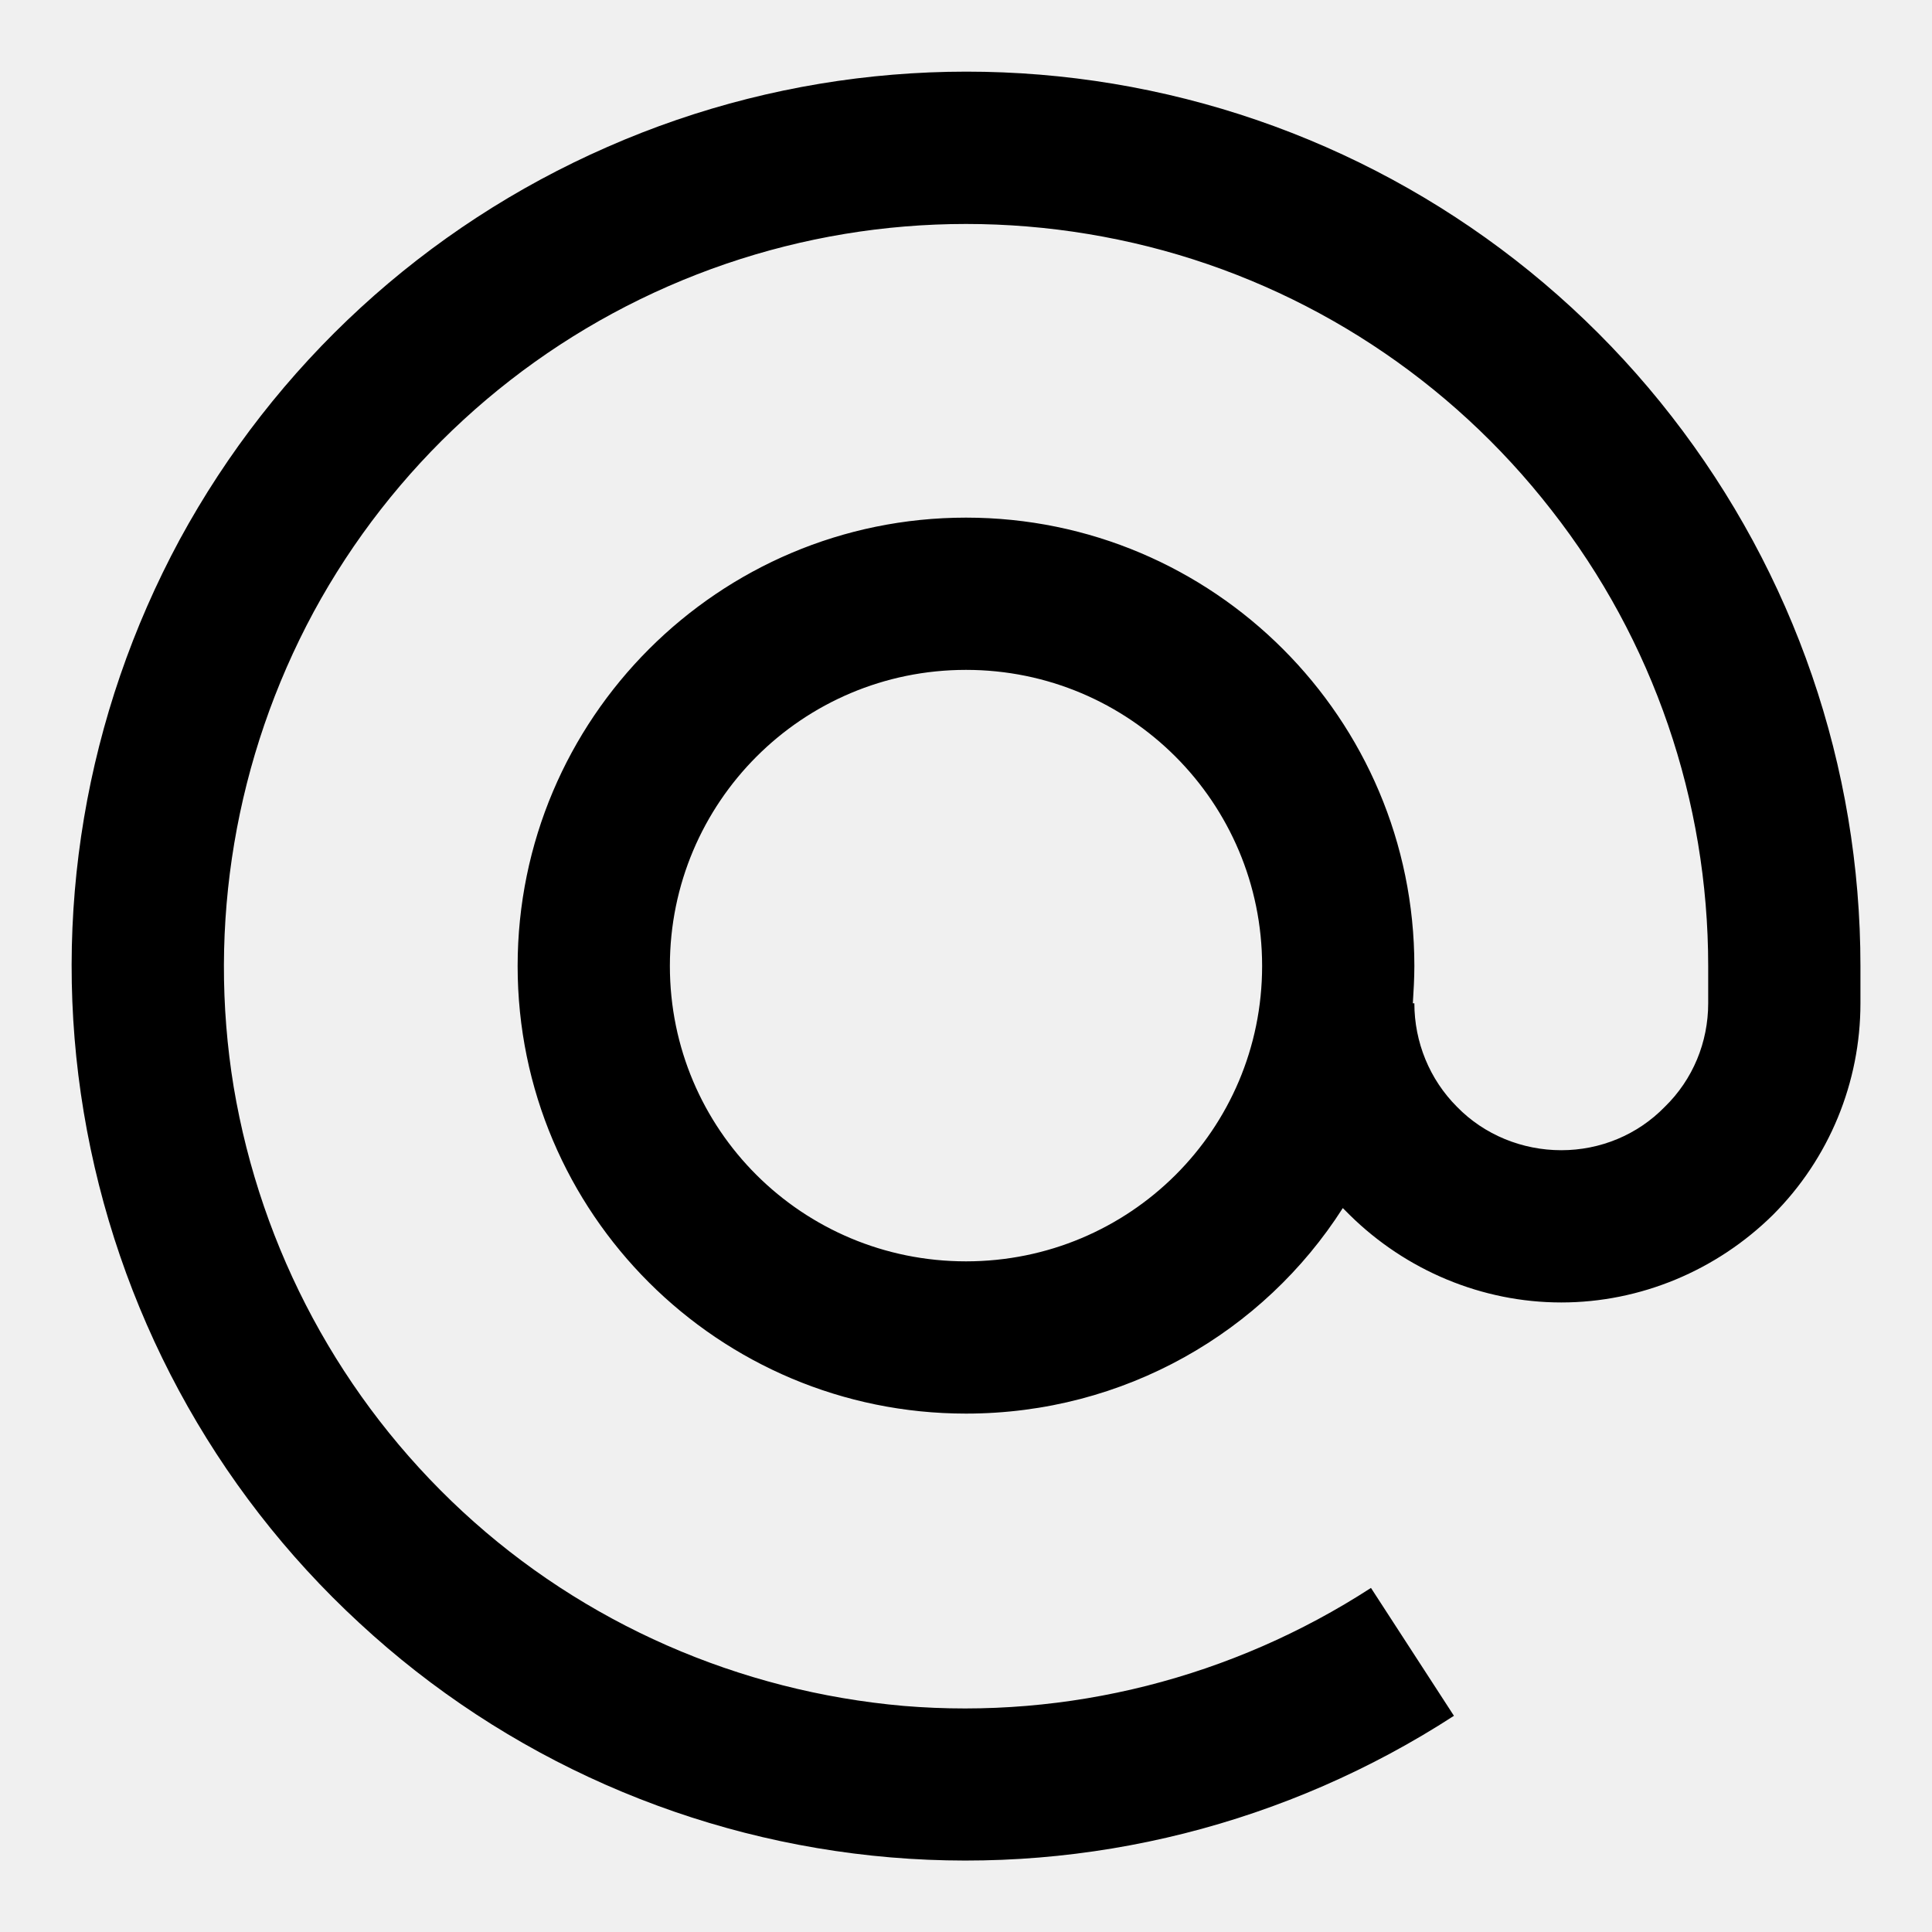
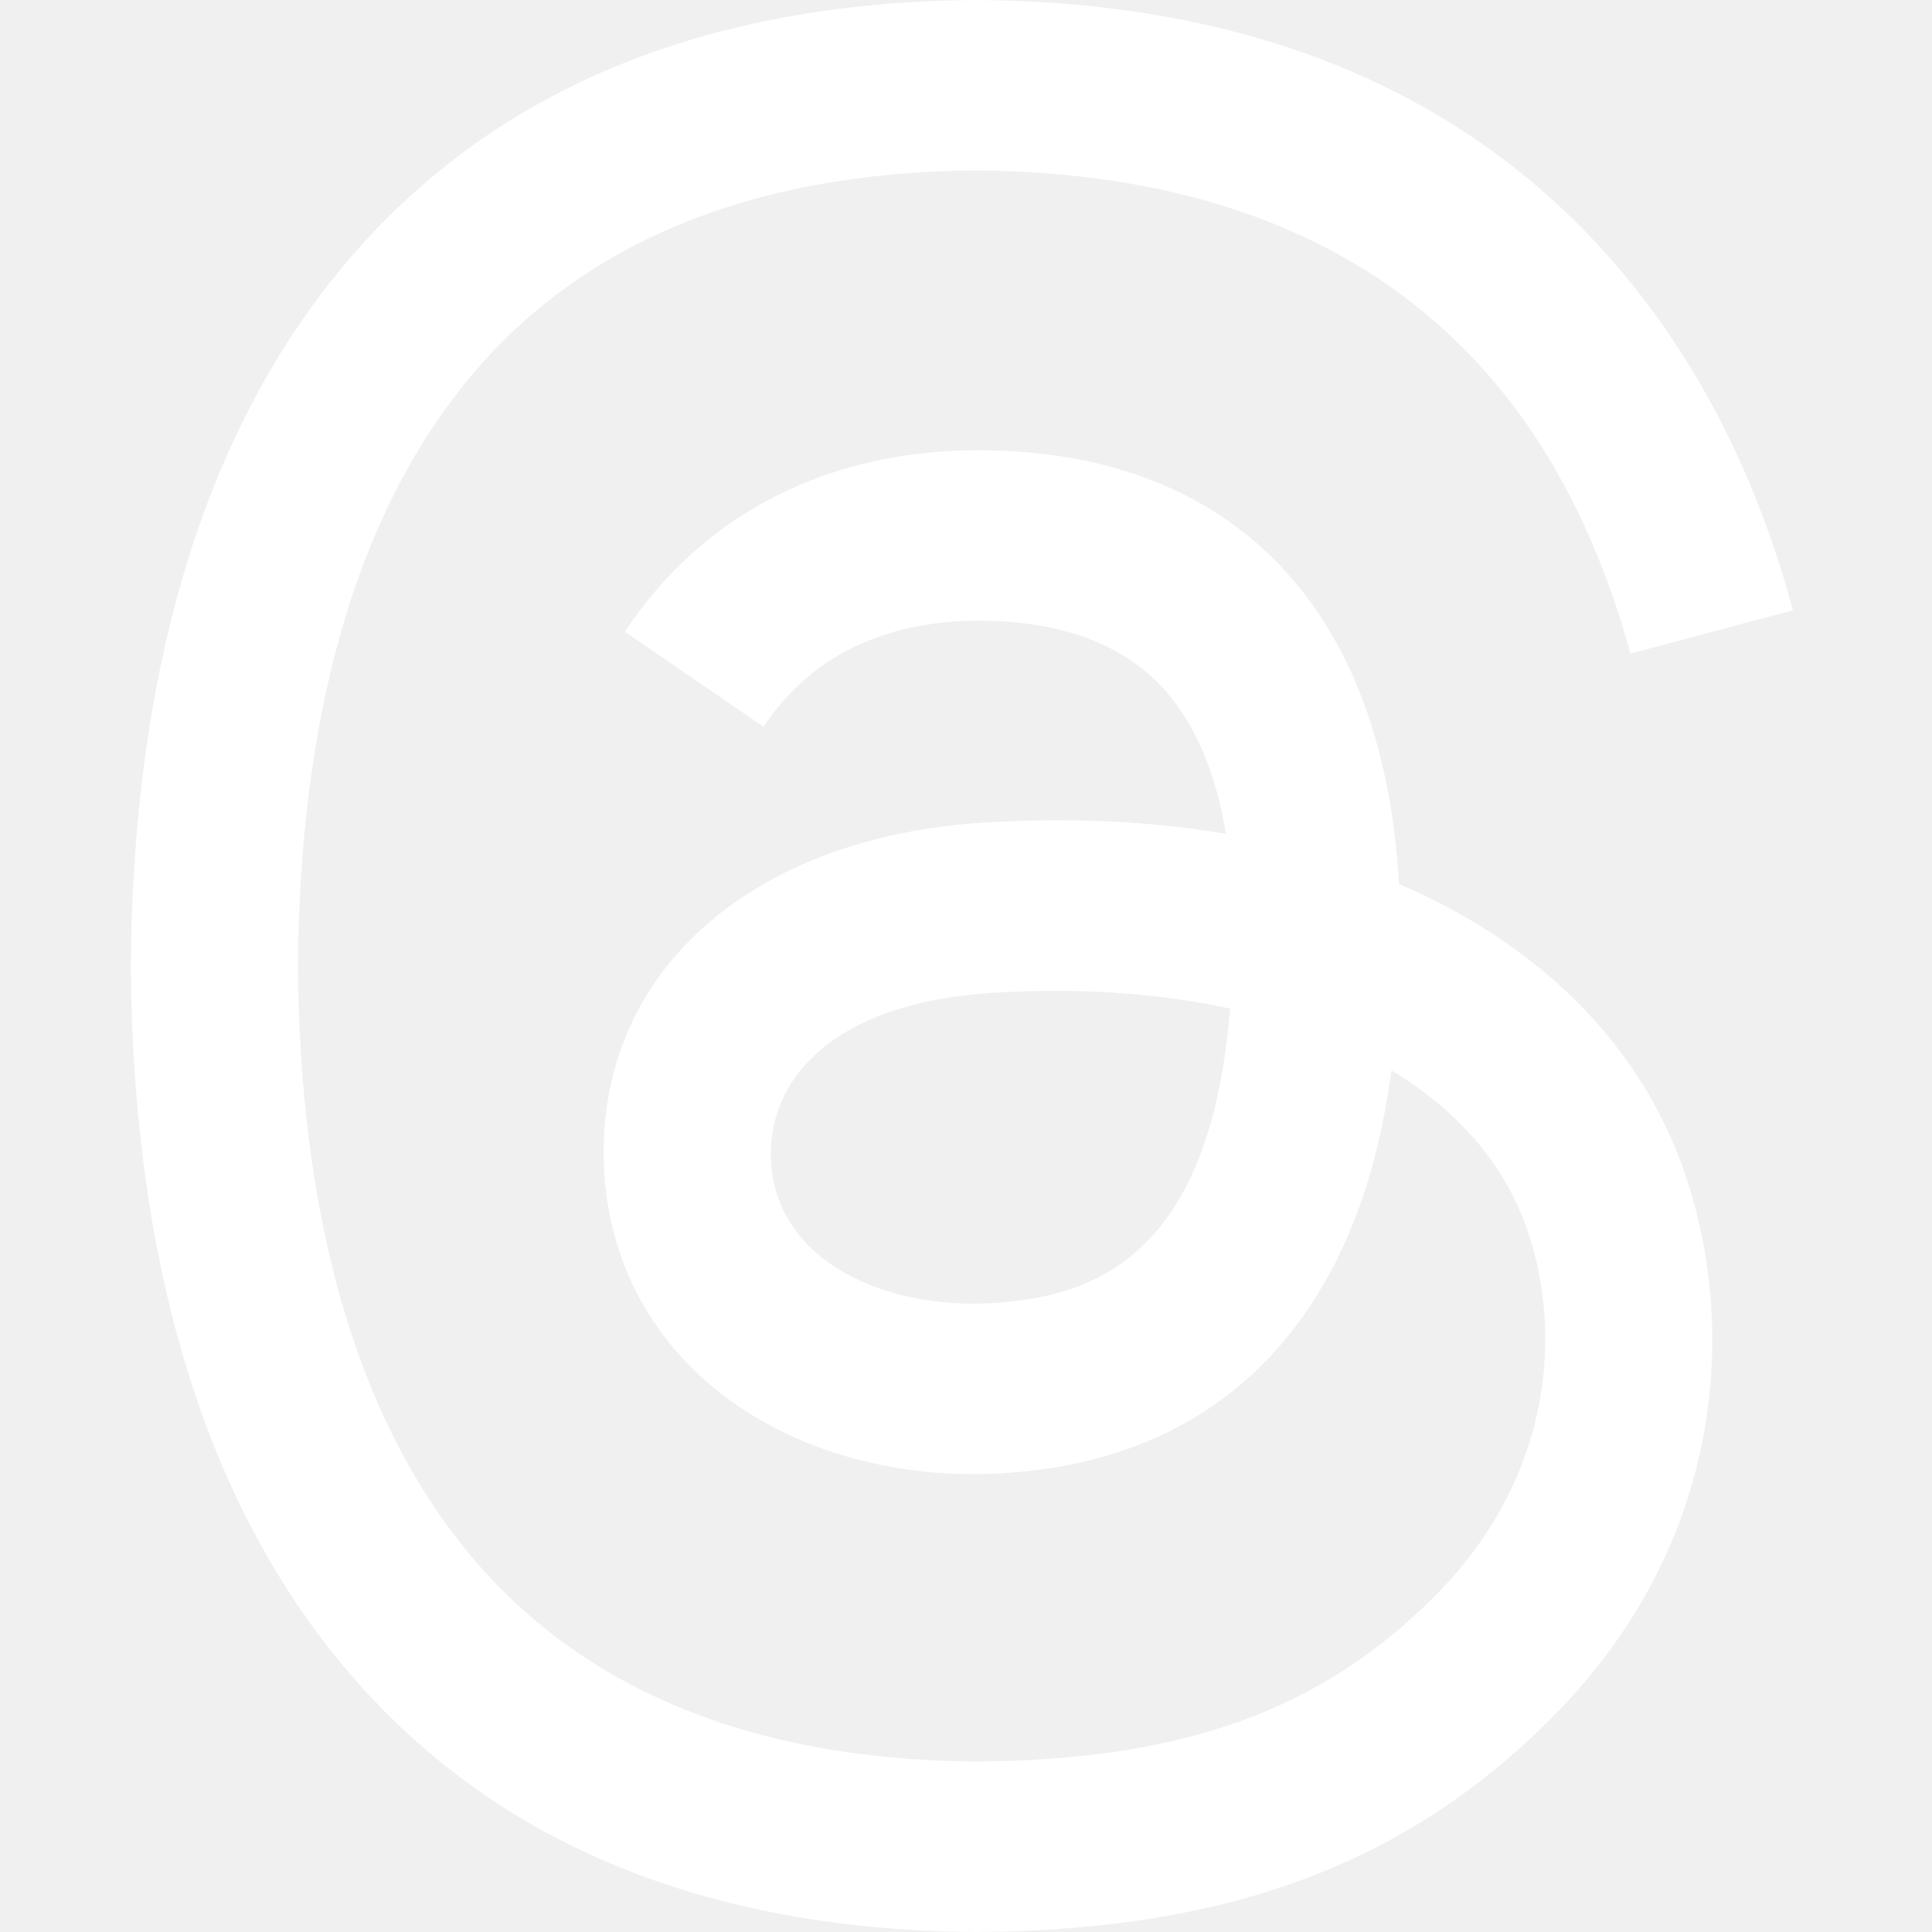
- <svg xmlns="http://www.w3.org/2000/svg" viewBox="1181.31 1391.31 25.38 25.38" fill="currentColor">
-   <path d="M1196.89 1392.61C1194.36 1391.97 1191.68 1392.19 1189.29 1393.24C1186.89 1394.29 1184.92 1396.1 1183.67 1398.4C1182.43 1400.7 1181.98 1403.34 1182.41 1405.92C1182.84 1408.5 1184.11 1410.86 1186.03 1412.63C1187.95 1414.41 1190.41 1415.49 1193.01 1415.71C1195.62 1415.93 1198.22 1415.27 1200.41 1413.85L1199.32 1412.17C1197.5 1413.35 1195.34 1413.9 1193.18 1413.72C1191.02 1413.53 1188.98 1412.64 1187.39 1411.17C1185.79 1409.69 1184.74 1407.73 1184.38 1405.59C1184.03 1403.46 1184.4 1401.26 1185.43 1399.35C1186.46 1397.45 1188.1 1395.94 1190.09 1395.07C1192.08 1394.2 1194.29 1394.02 1196.4 1394.55C1198.5 1395.08 1200.36 1396.3 1201.69 1398.01C1203.03 1399.72 1203.75 1401.83 1203.75 1404V1404.49C1203.75 1405 1203.55 1405.49 1203.18 1405.85C1202.82 1406.22 1202.33 1406.42 1201.82 1406.42C1201.31 1406.42 1200.81 1406.22 1200.45 1405.85C1200.09 1405.49 1199.89 1405 1199.89 1404.49H1199.87C1199.88 1404.33 1199.89 1404.16 1199.89 1404C1199.89 1400.75 1197.25 1398.11 1194 1398.11C1190.75 1398.11 1188.11 1400.75 1188.11 1404C1188.11 1407.25 1190.75 1409.88 1194 1409.88C1196.08 1409.88 1197.91 1408.81 1198.95 1407.18C1198.98 1407.21 1199.01 1407.24 1199.04 1407.27C1199.78 1408 1200.78 1408.42 1201.82 1408.42C1202.86 1408.42 1203.86 1408 1204.6 1407.27C1205.34 1406.53 1205.75 1405.53 1205.75 1404.49V1404C1205.75 1401.38 1204.88 1398.85 1203.27 1396.78C1201.67 1394.72 1199.42 1393.25 1196.89 1392.61ZM1205.75 1404L1204.75 1404H1203.75L1205.75 1404ZM1194 1400.11C1196.15 1400.11 1197.89 1401.85 1197.89 1404C1197.89 1406.15 1196.15 1407.88 1194 1407.88C1191.85 1407.88 1190.11 1406.15 1190.11 1404C1190.11 1401.85 1191.85 1400.11 1194 1400.11Z" fill-rule="evenodd" clip-rule="evenodd" />
+ <svg xmlns="http://www.w3.org/2000/svg" width="48" height="48" viewBox="0 0 48 48" fill="none">
+   <path d="M35.384 22.247C35.178 22.148 34.968 22.053 34.755 21.961C34.384 15.135 30.654 11.226 24.39 11.186C24.362 11.186 24.334 11.186 24.305 11.186C20.559 11.186 17.443 12.785 15.525 15.695L18.97 18.058C20.403 15.885 22.651 15.421 24.307 15.421C24.326 15.421 24.346 15.421 24.364 15.421C26.427 15.434 27.983 16.034 28.99 17.203C29.723 18.055 30.213 19.231 30.456 20.716C28.628 20.405 26.65 20.31 24.536 20.431C18.581 20.774 14.753 24.247 15.01 29.073C15.14 31.521 16.36 33.627 18.444 35.003C20.206 36.166 22.475 36.734 24.833 36.606C27.948 36.435 30.391 35.247 32.095 33.074C33.39 31.424 34.209 29.286 34.57 26.591C36.054 27.487 37.154 28.666 37.762 30.083C38.795 32.492 38.855 36.45 35.625 39.677C32.795 42.504 29.394 43.727 24.253 43.765C18.551 43.722 14.238 41.894 11.434 38.329C8.809 34.992 7.452 30.171 7.401 24C7.452 17.829 8.809 13.008 11.434 9.671C14.238 6.106 18.551 4.277 24.253 4.235C29.997 4.278 34.385 6.115 37.296 9.697C38.724 11.453 39.8 13.662 40.509 16.238L44.546 15.161C43.686 11.991 42.333 9.259 40.491 6.994C36.759 2.402 31.3 0.049 24.267 0H24.239C17.22 0.049 11.823 2.41 8.197 7.02C4.97 11.122 3.306 16.829 3.25 23.983L3.25 24L3.25 24.017C3.306 31.171 4.97 36.879 8.197 40.98C11.823 45.59 17.22 47.952 24.239 48H24.267C30.508 47.957 34.906 46.323 38.529 42.703C43.27 37.967 43.127 32.03 41.565 28.385C40.444 25.772 38.307 23.649 35.384 22.247ZM24.61 32.377C22 32.524 19.289 31.352 19.155 28.843C19.056 26.983 20.479 24.907 24.77 24.659C25.262 24.631 25.744 24.617 26.218 24.617C27.776 24.617 29.235 24.768 30.561 25.058C30.066 31.234 27.166 32.236 24.61 32.377Z" fill="white" />
</svg>
